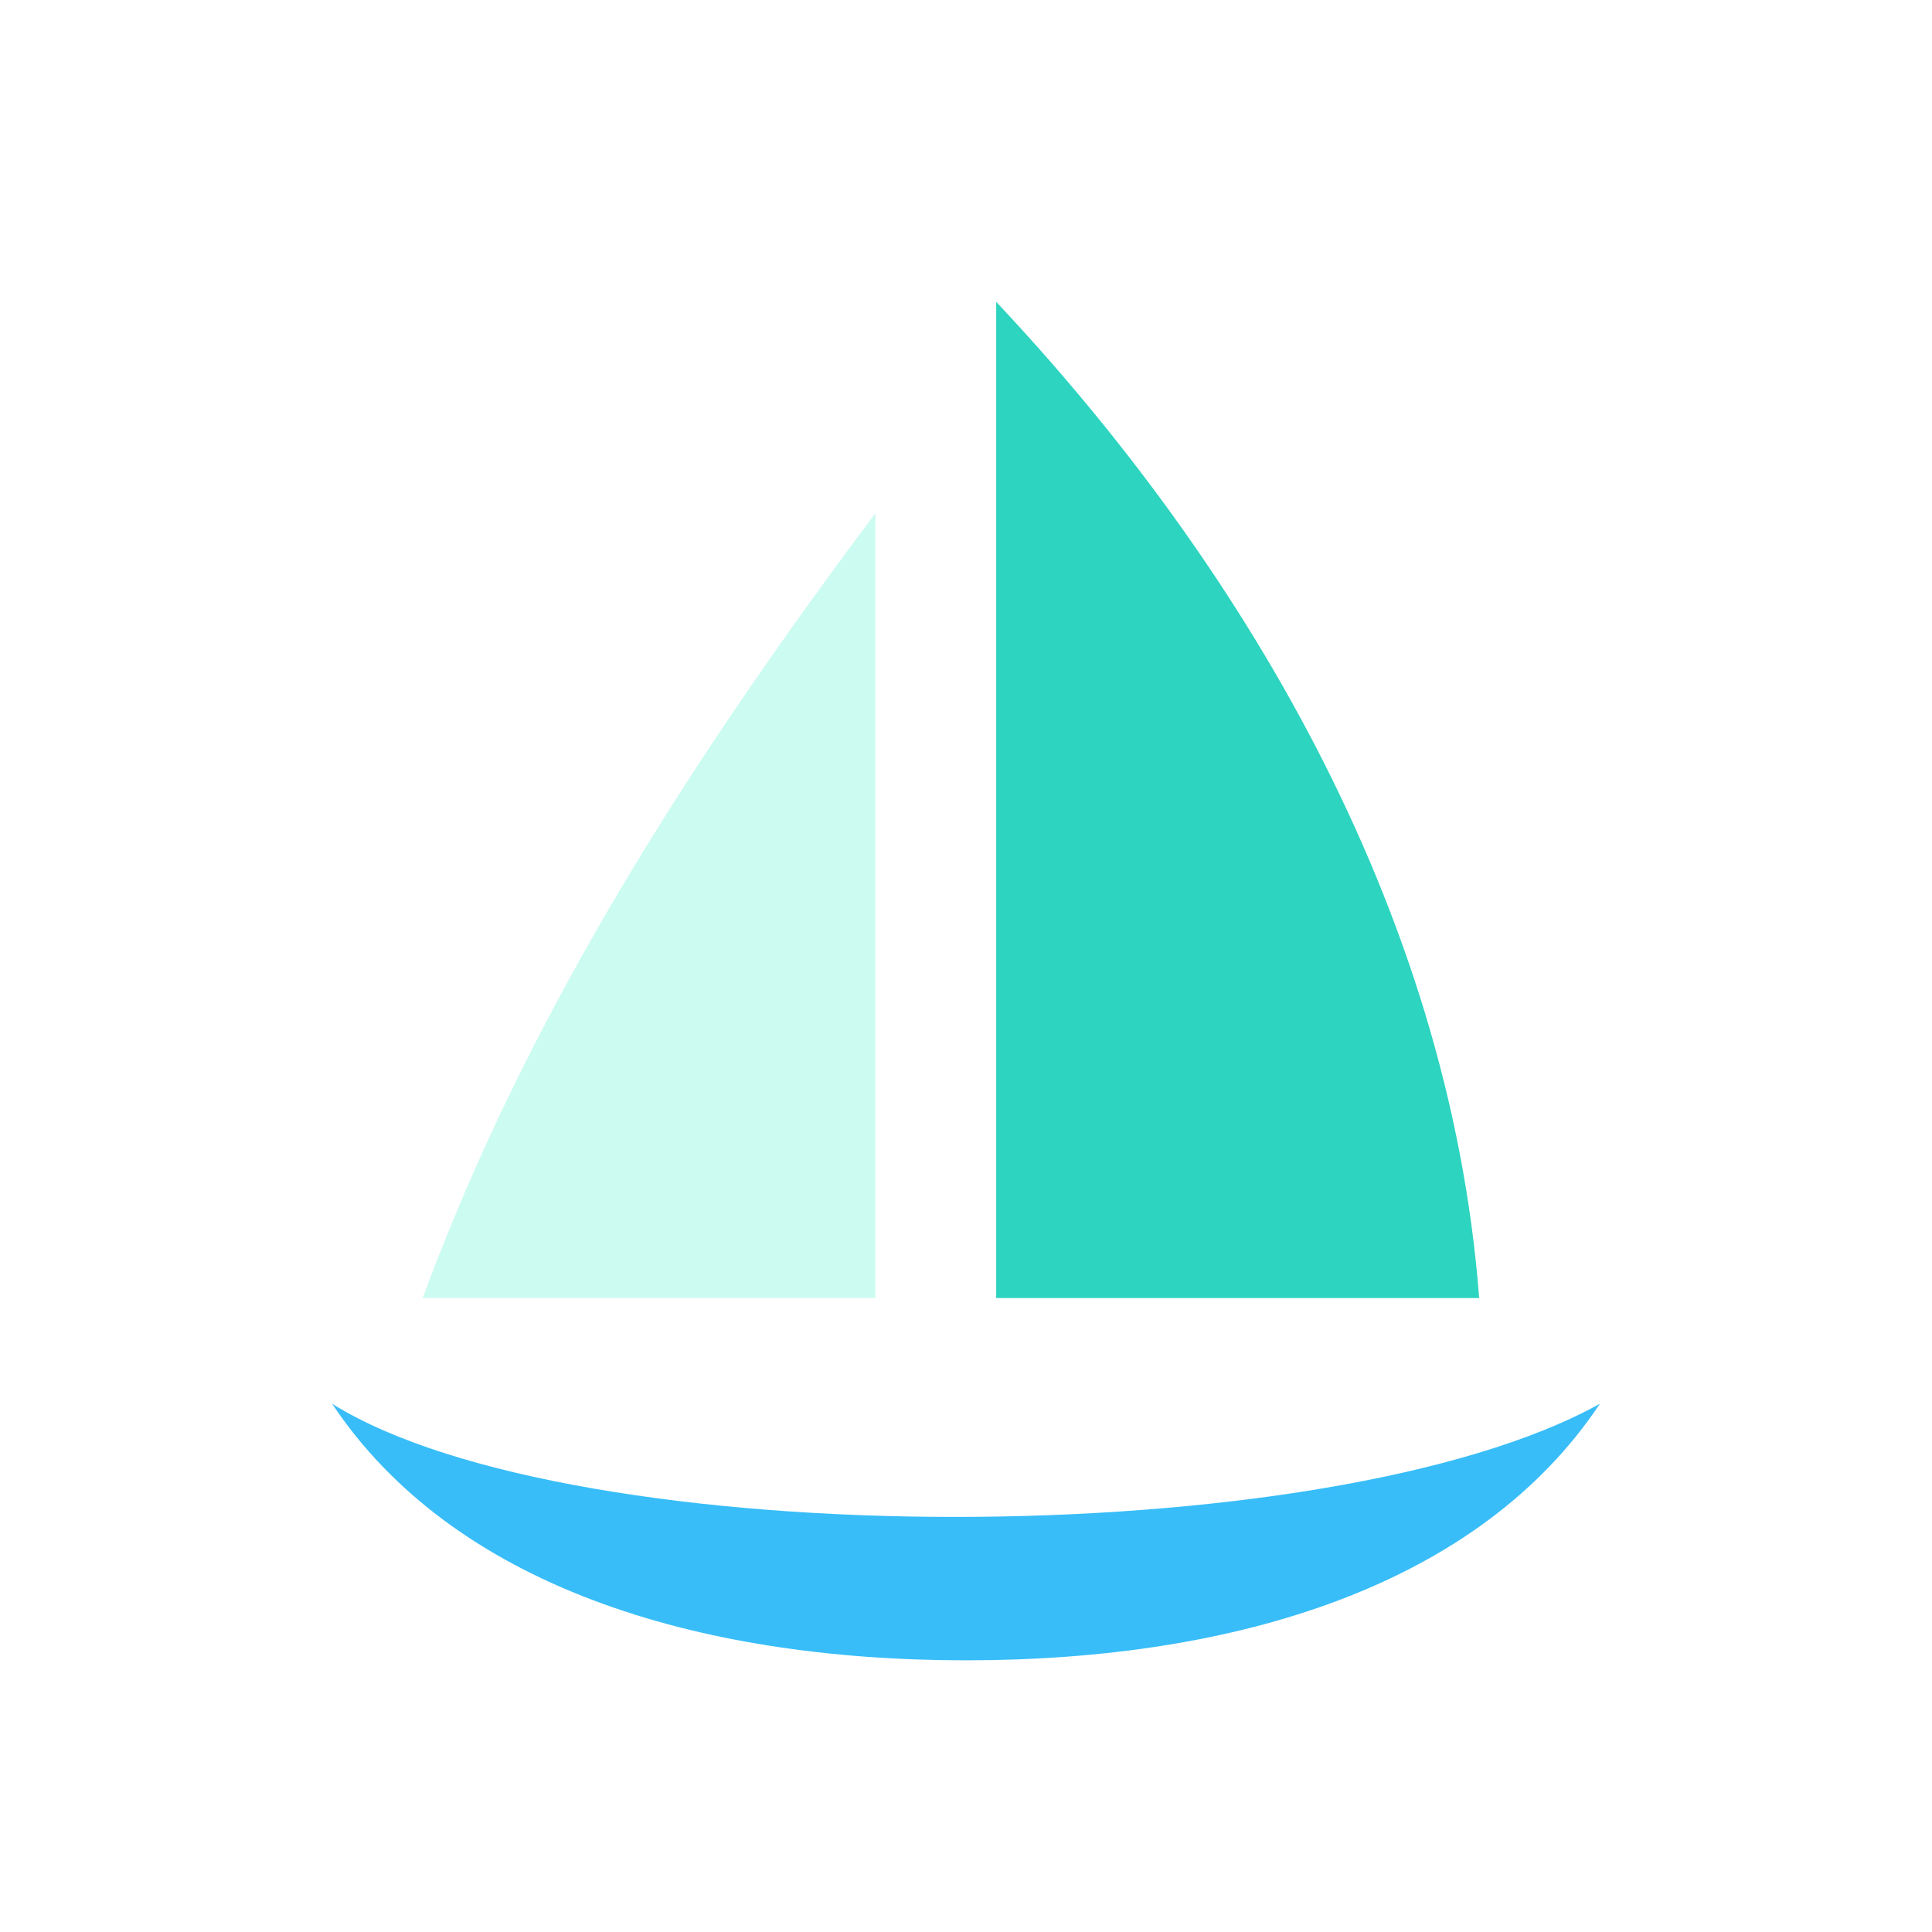
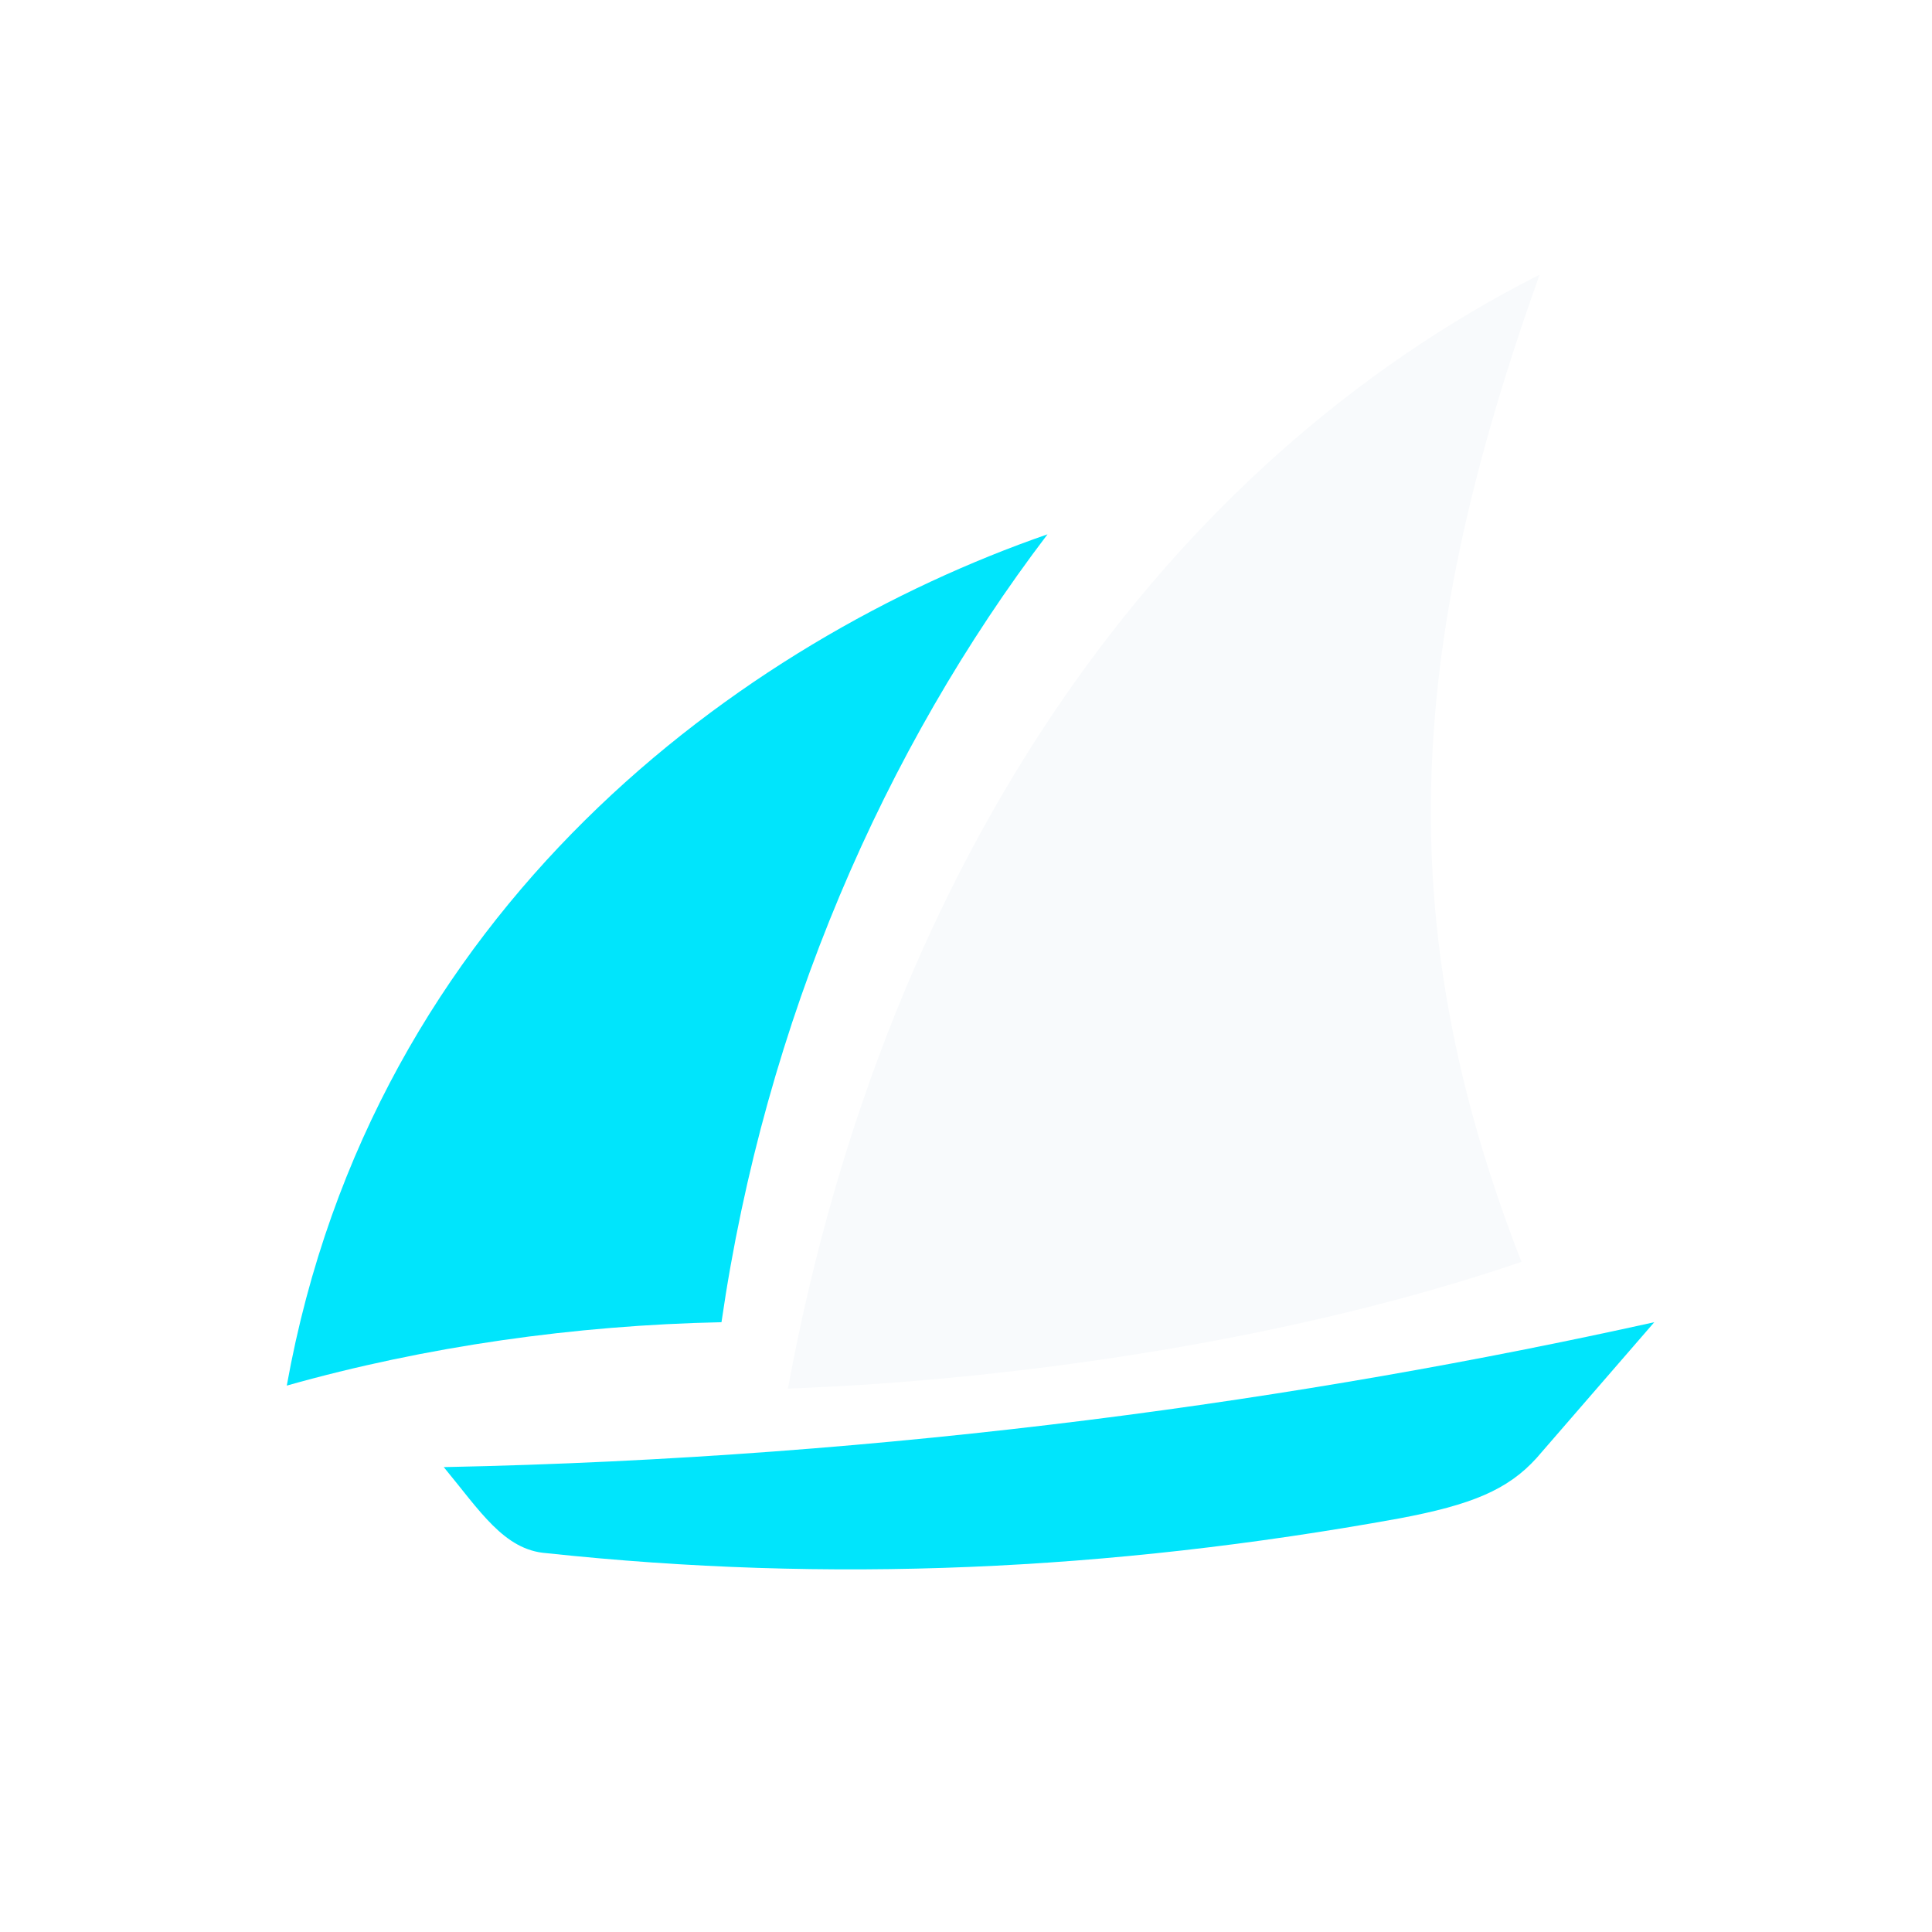
<svg xmlns="http://www.w3.org/2000/svg" width="128" height="128" viewBox="0 0 128 128">
-   <path d="M66 20C82 37 96 60 98 86L66 86Z" fill="#2DD4BF" />
-   <path d="M58 34C46 50 35 67 28 86L58 86Z" fill="#CCFBF1" />
-   <path d="M22 93C38 103 88 103 106 93C98 105 82 110 64 110C46 110 30 105 22 93Z" fill="#38BDF8" />
+   <path d="M69.4 35.4C49.2 42.4 24.7 60.1 19 91.8C28.2 89.2 38.1 87.8 47.8 87.6C50.7 67.6 58.6 49.6 69.4 35.4Z" fill="#00E5FC" />
+   <path d="M102 18.2C77.5 30.6 58.8 56.3 52.2 92C68 91.4 86.2 88.6 100.8 83.6C91.9 60.8 93.4 42.3 102 18.2Z" fill="#F8FAFC" />
+   <path d="M29.4 97.2C59.2 96.6 86.6 92.7 109.6 87.6L101.8 96.6C99.9 98.7 97.5 99.7 92.7 100.6C73.4 104.1 54.9 104.9 36.2 102.9C33.4 102.7 31.8 100.1 29.4 97.2Z" fill="#00E5FC" />
</svg>
